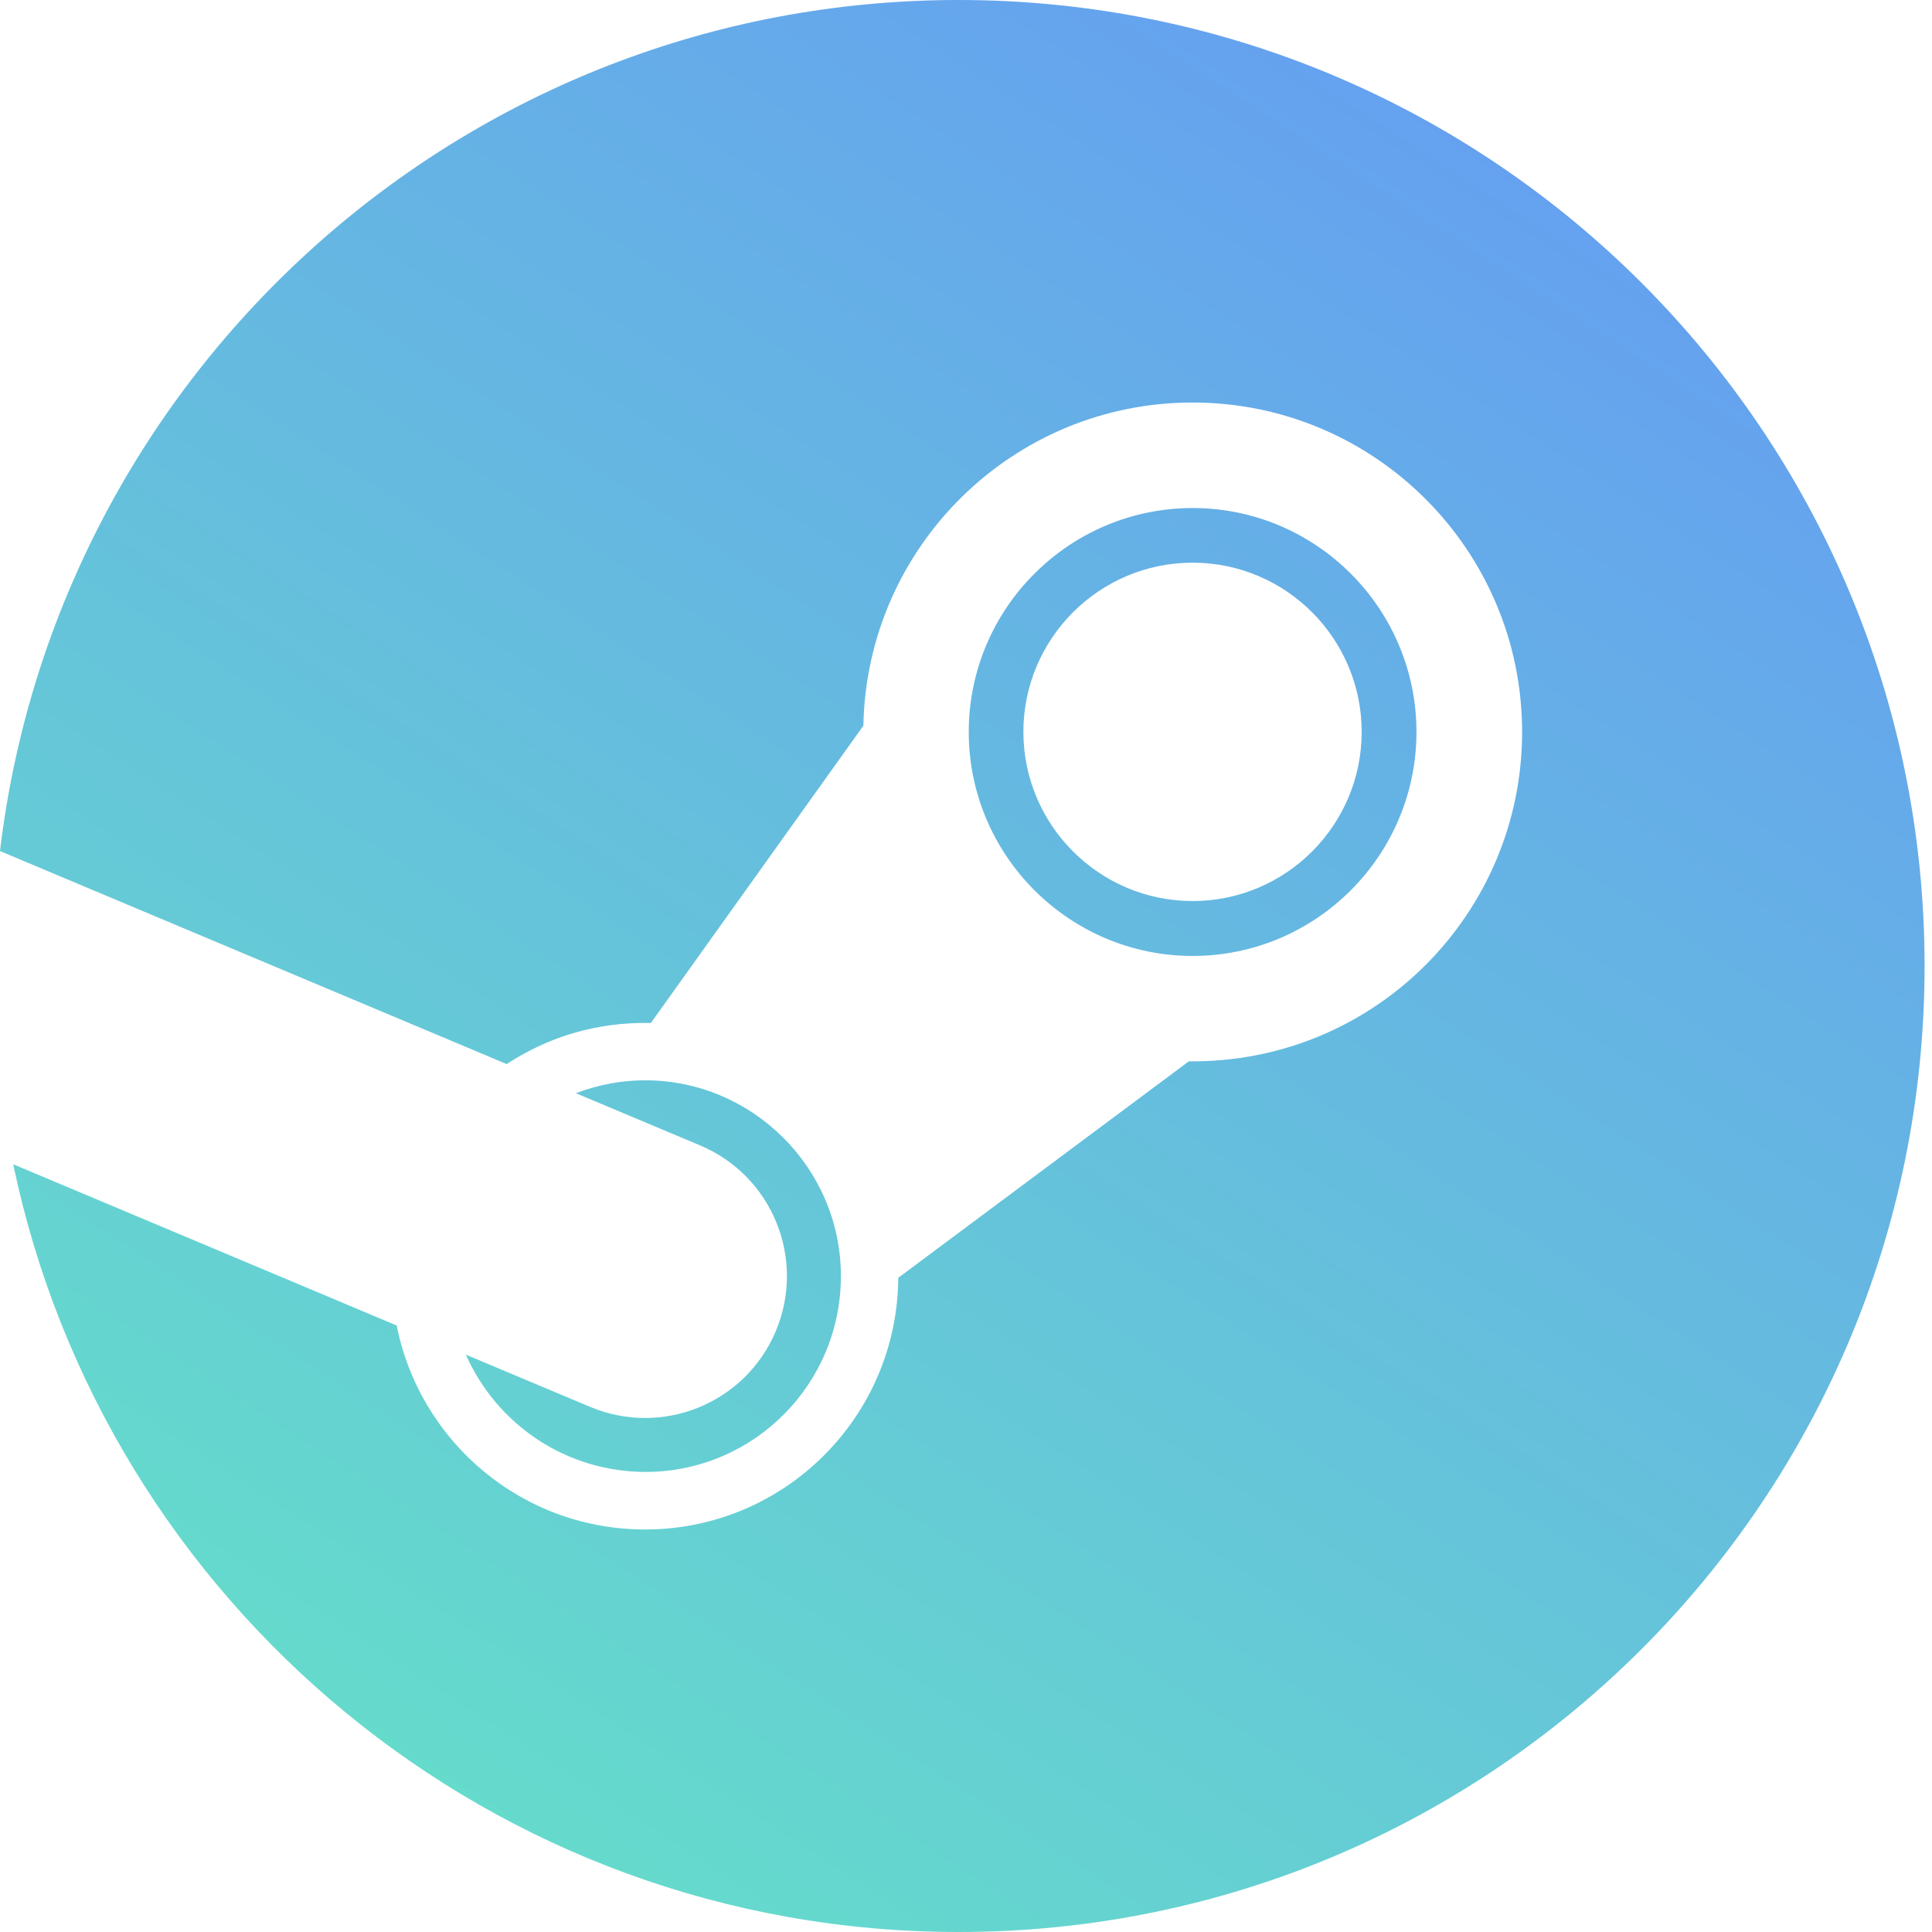
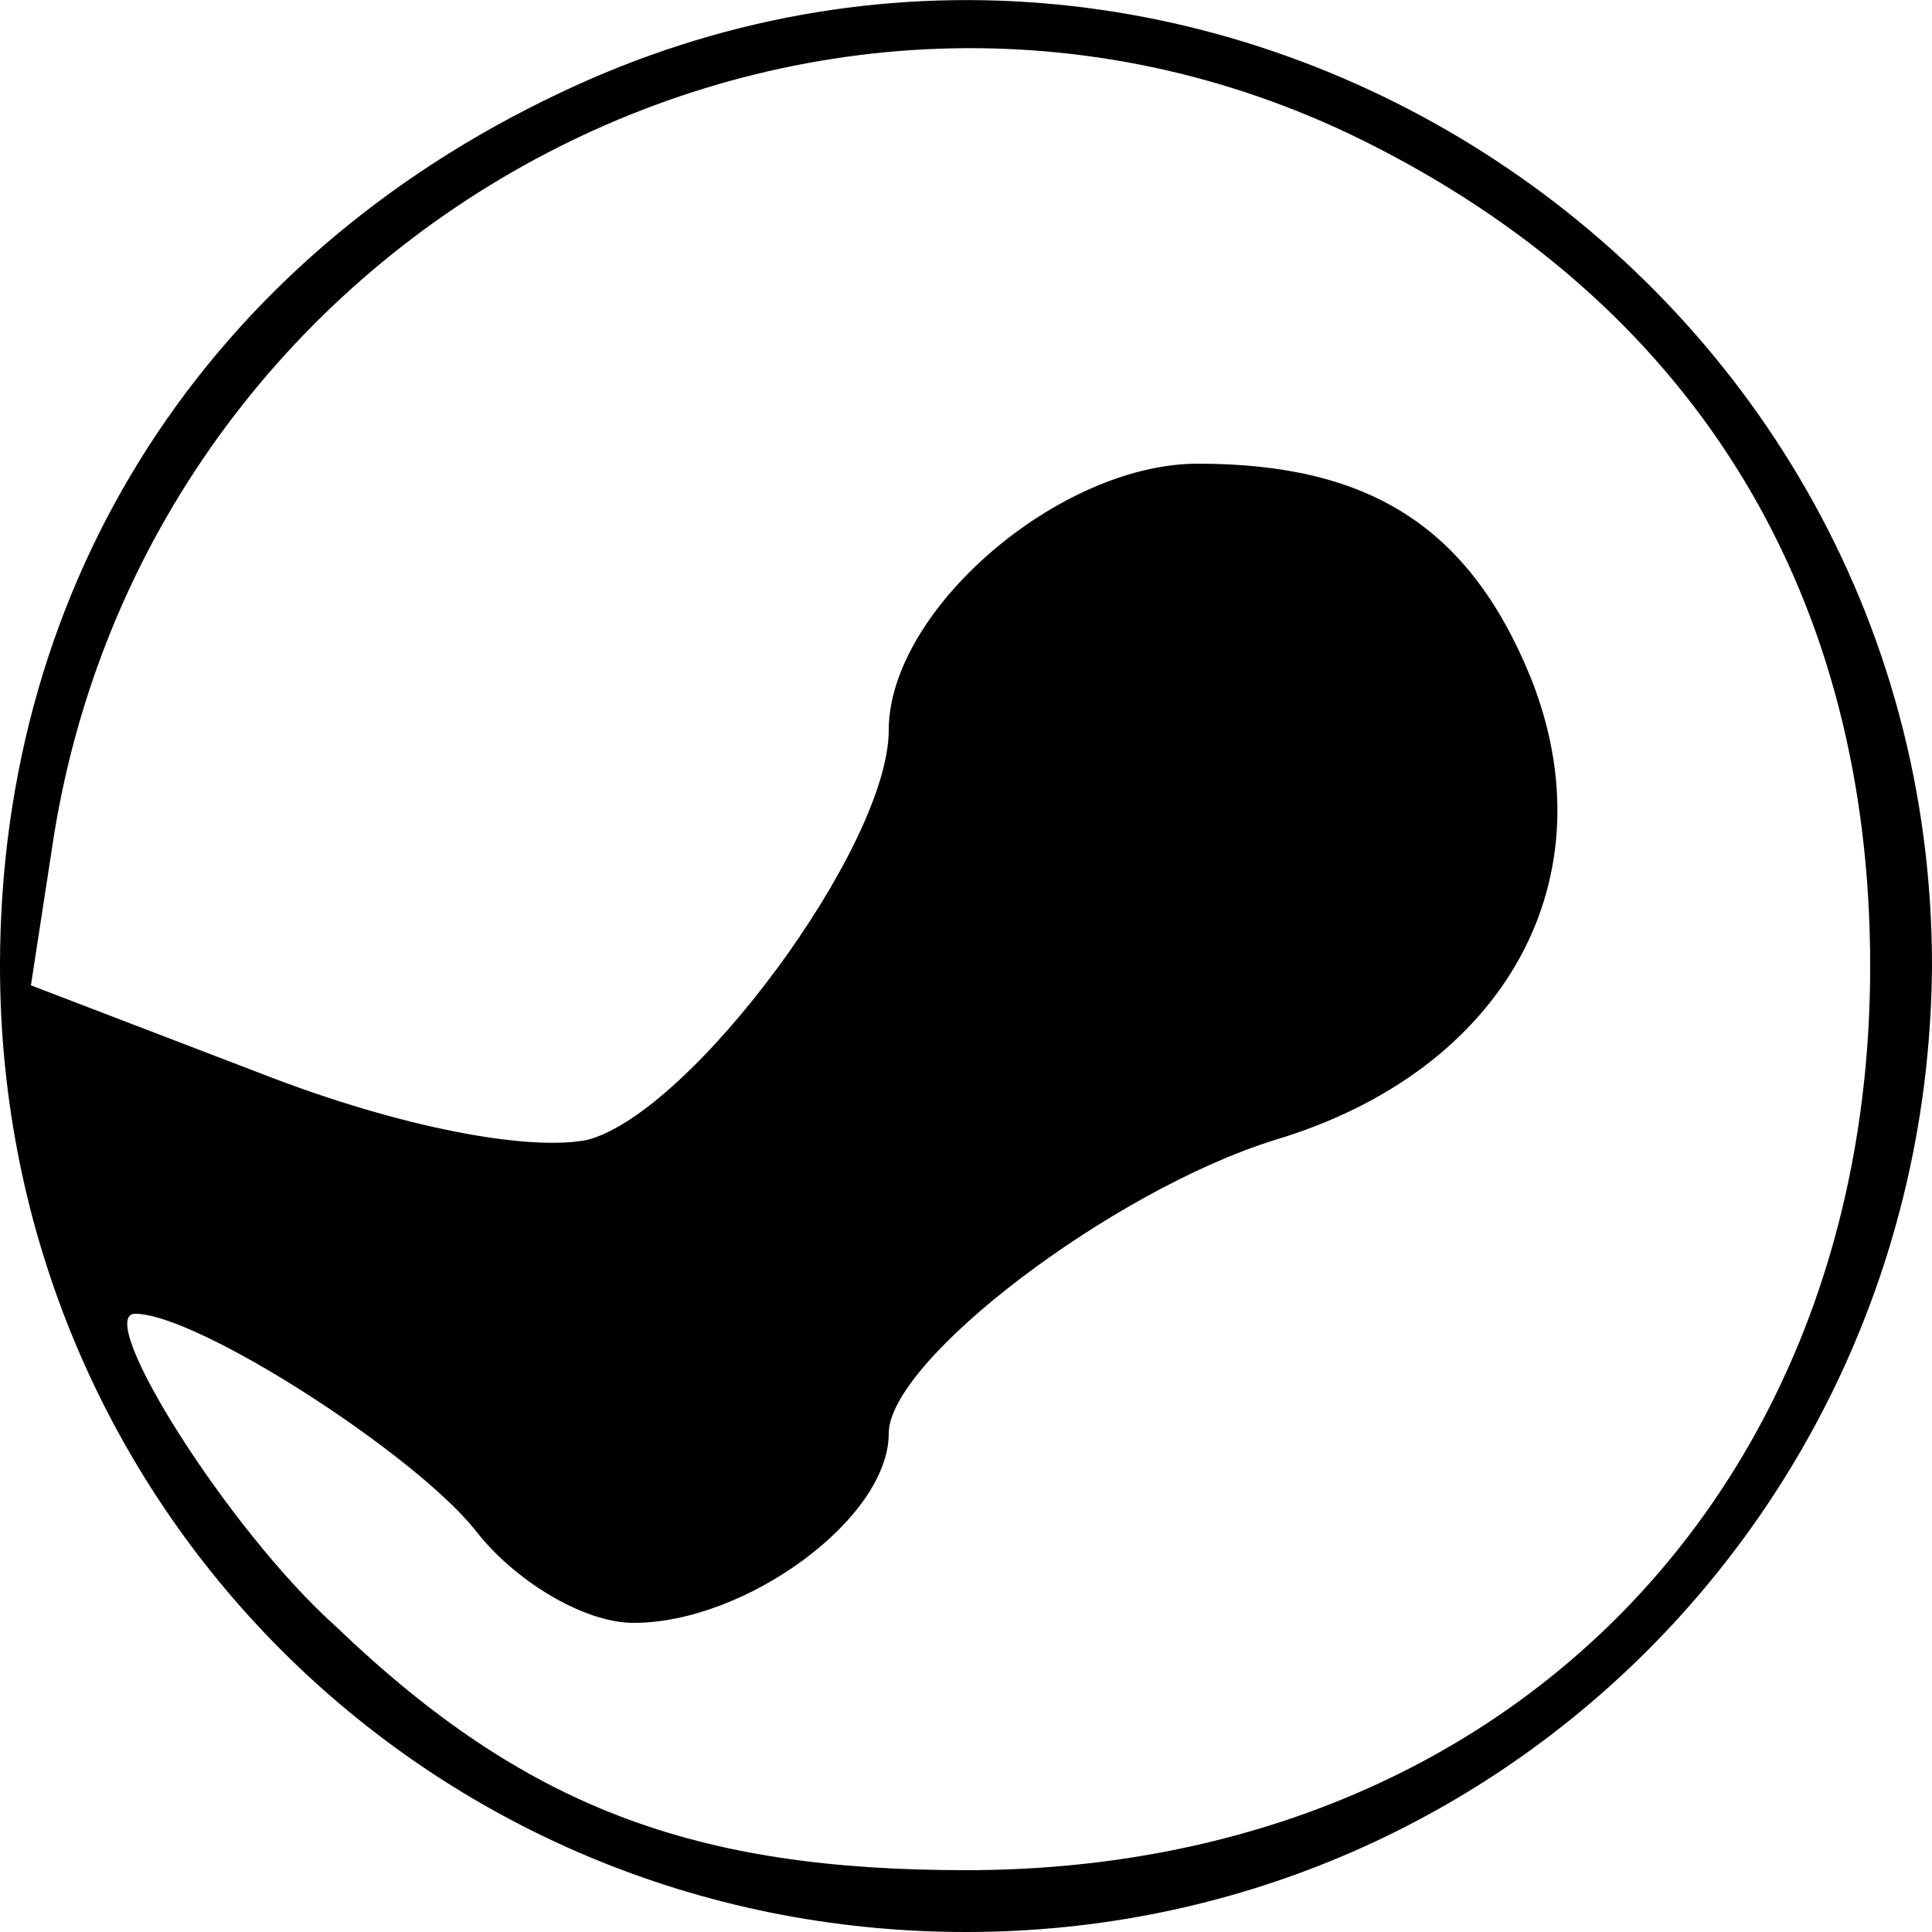
- <svg xmlns="http://www.w3.org/2000/svg" width="50" height="50" viewBox="0 0 50 50" fill="none">
-   <path d="M49.808 25C49.808 38.806 38.615 50 24.808 50C12.762 50 2.708 41.477 0.342 30.131L10.267 34.304C10.86 37.306 13.517 39.61 16.756 39.583C20.346 39.548 23.225 36.638 23.248 33.065L23.262 33.058L30.767 27.467C35.567 27.517 39.392 23.648 39.392 18.944C39.392 14.235 35.571 10.417 30.865 10.417C26.21 10.417 22.431 14.148 22.344 18.781L16.844 26.475C15.452 26.446 14.2 26.827 13.113 27.538L0 22.025C1.475 9.623 12.01 0 24.808 0C38.615 0 49.808 11.194 49.808 25ZM15.273 36.41L12.056 35.058C12.848 36.846 14.631 38.102 16.742 38.094C19.546 38.069 21.788 35.781 21.762 32.979C21.738 30.21 19.462 27.958 16.696 27.958C16.098 27.96 15.508 28.062 14.904 28.292L18.117 29.642C19.988 30.429 20.865 32.581 20.077 34.45C19.294 36.317 17.142 37.196 15.273 36.41V36.41ZM30.865 24.74C27.671 24.74 25.071 22.137 25.071 18.944C25.071 15.748 27.671 13.148 30.865 13.148C34.06 13.148 36.658 15.748 36.658 18.944C36.658 22.137 34.06 24.74 30.865 24.74ZM30.865 23.319C33.279 23.319 35.24 21.356 35.24 18.942C35.24 16.529 33.281 14.562 30.865 14.562C28.448 14.562 26.485 16.527 26.485 18.942C26.488 21.356 28.45 23.319 30.865 23.319V23.319Z" fill="url(#paint0_linear)" />
-   <defs>
-     <linearGradient id="paint0_linear" x1="50.207" y1="1.76907e-07" x2="10.589" y2="60.89" gradientUnits="userSpaceOnUse">
-       <stop stop-color="#6596F6" />
-       <stop offset="0.874" stop-color="#65DFC9" />
-     </linearGradient>
-   </defs>
+ <svg xmlns="http://www.w3.org/2000/svg" version="1.0" width="50pt" height="50pt" viewBox="0 0 50 50" preserveAspectRatio="xMidYMid meet">
+   <g transform="translate(0,50) scale(0.1,-0.1)" fill="#000000" stroke="none">
+     <path d="M145 476 c-91 -43 -145 -126 -145 -226 0 -139 111 -250 250 -250 138 0 249 111 250 250 0 182 -191 304 -355 226z m211 -14 c84 -43 128 -117 128 -212 0 -137 -96 -234 -234 -234 -70 0 -114 16 -163 63 -28 25 -63 81 -52 81 16 0 72 -36 88 -56 10 -13 28 -24 41 -24 29 0 66 27 66 49 0 19 58 63 100 76 60 18 87 68 66 120 -16 39 -42 55 -86 55 -36 0 -80 -38 -80 -69 0 -30 -51 -99 -78 -106 -15 -3 -48 3 -84 17 l-60 23 6 39 c26 160 200 251 342 178z" />
+   </g>
</svg>
